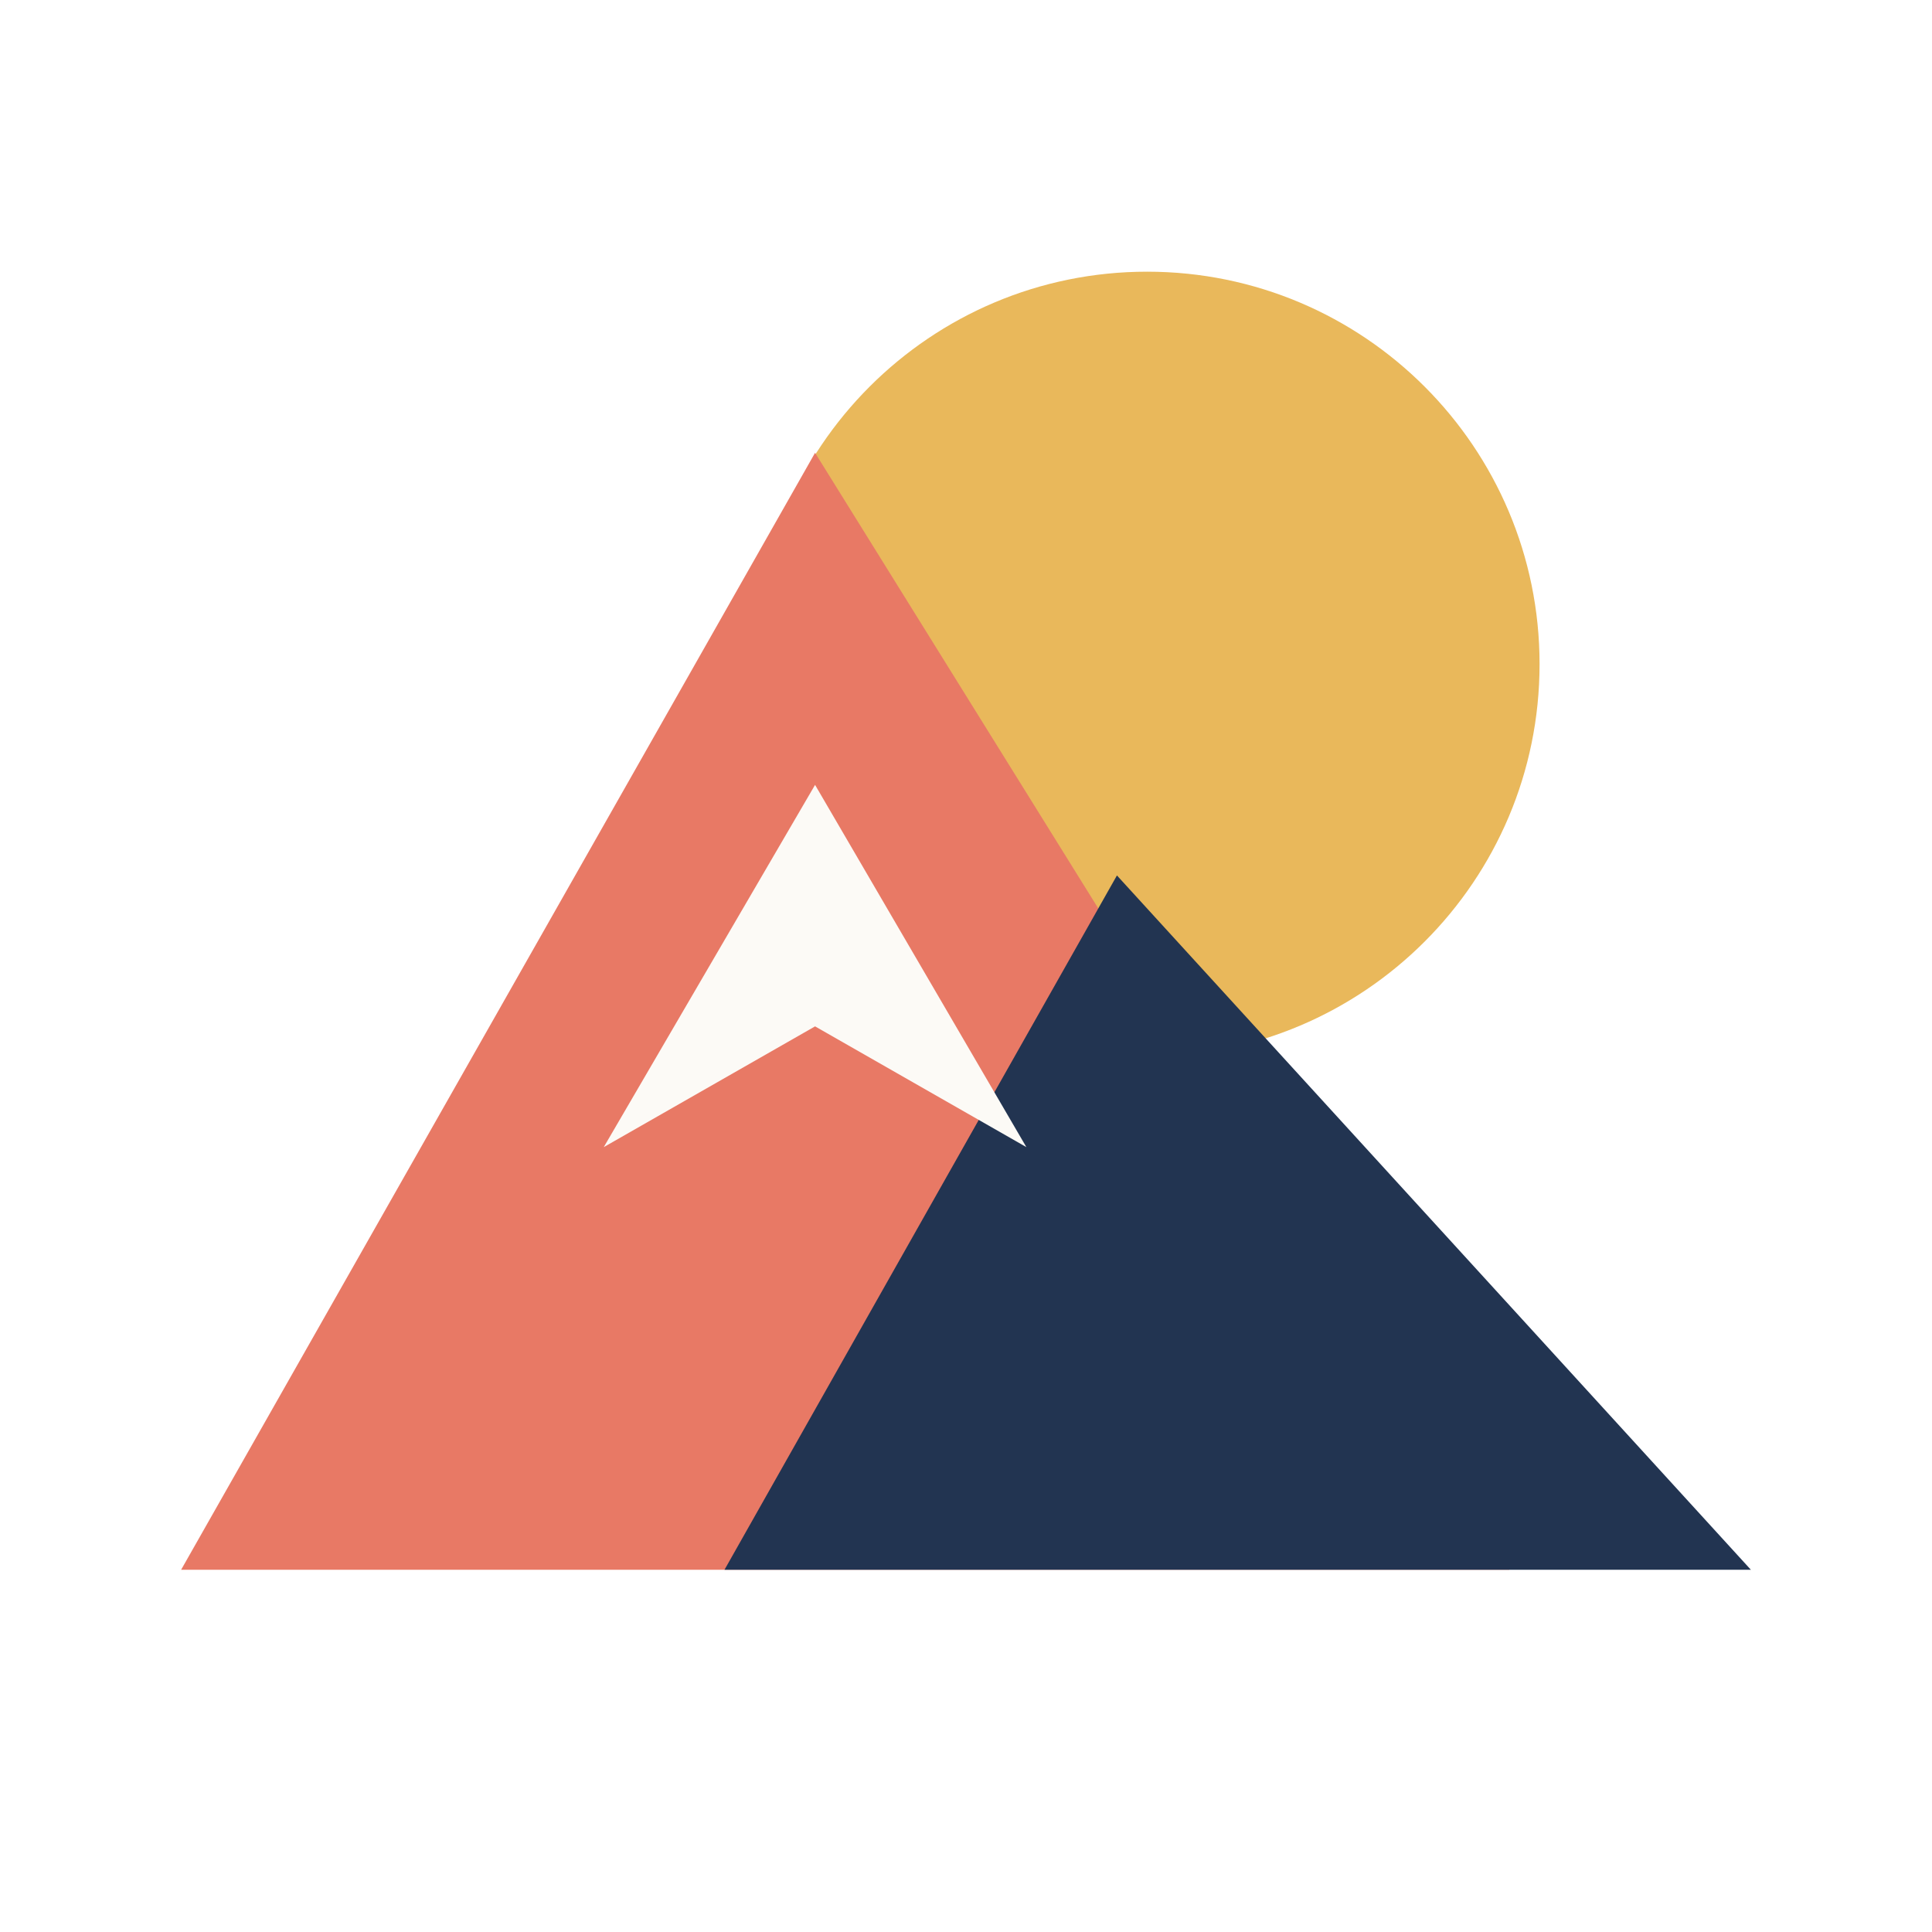
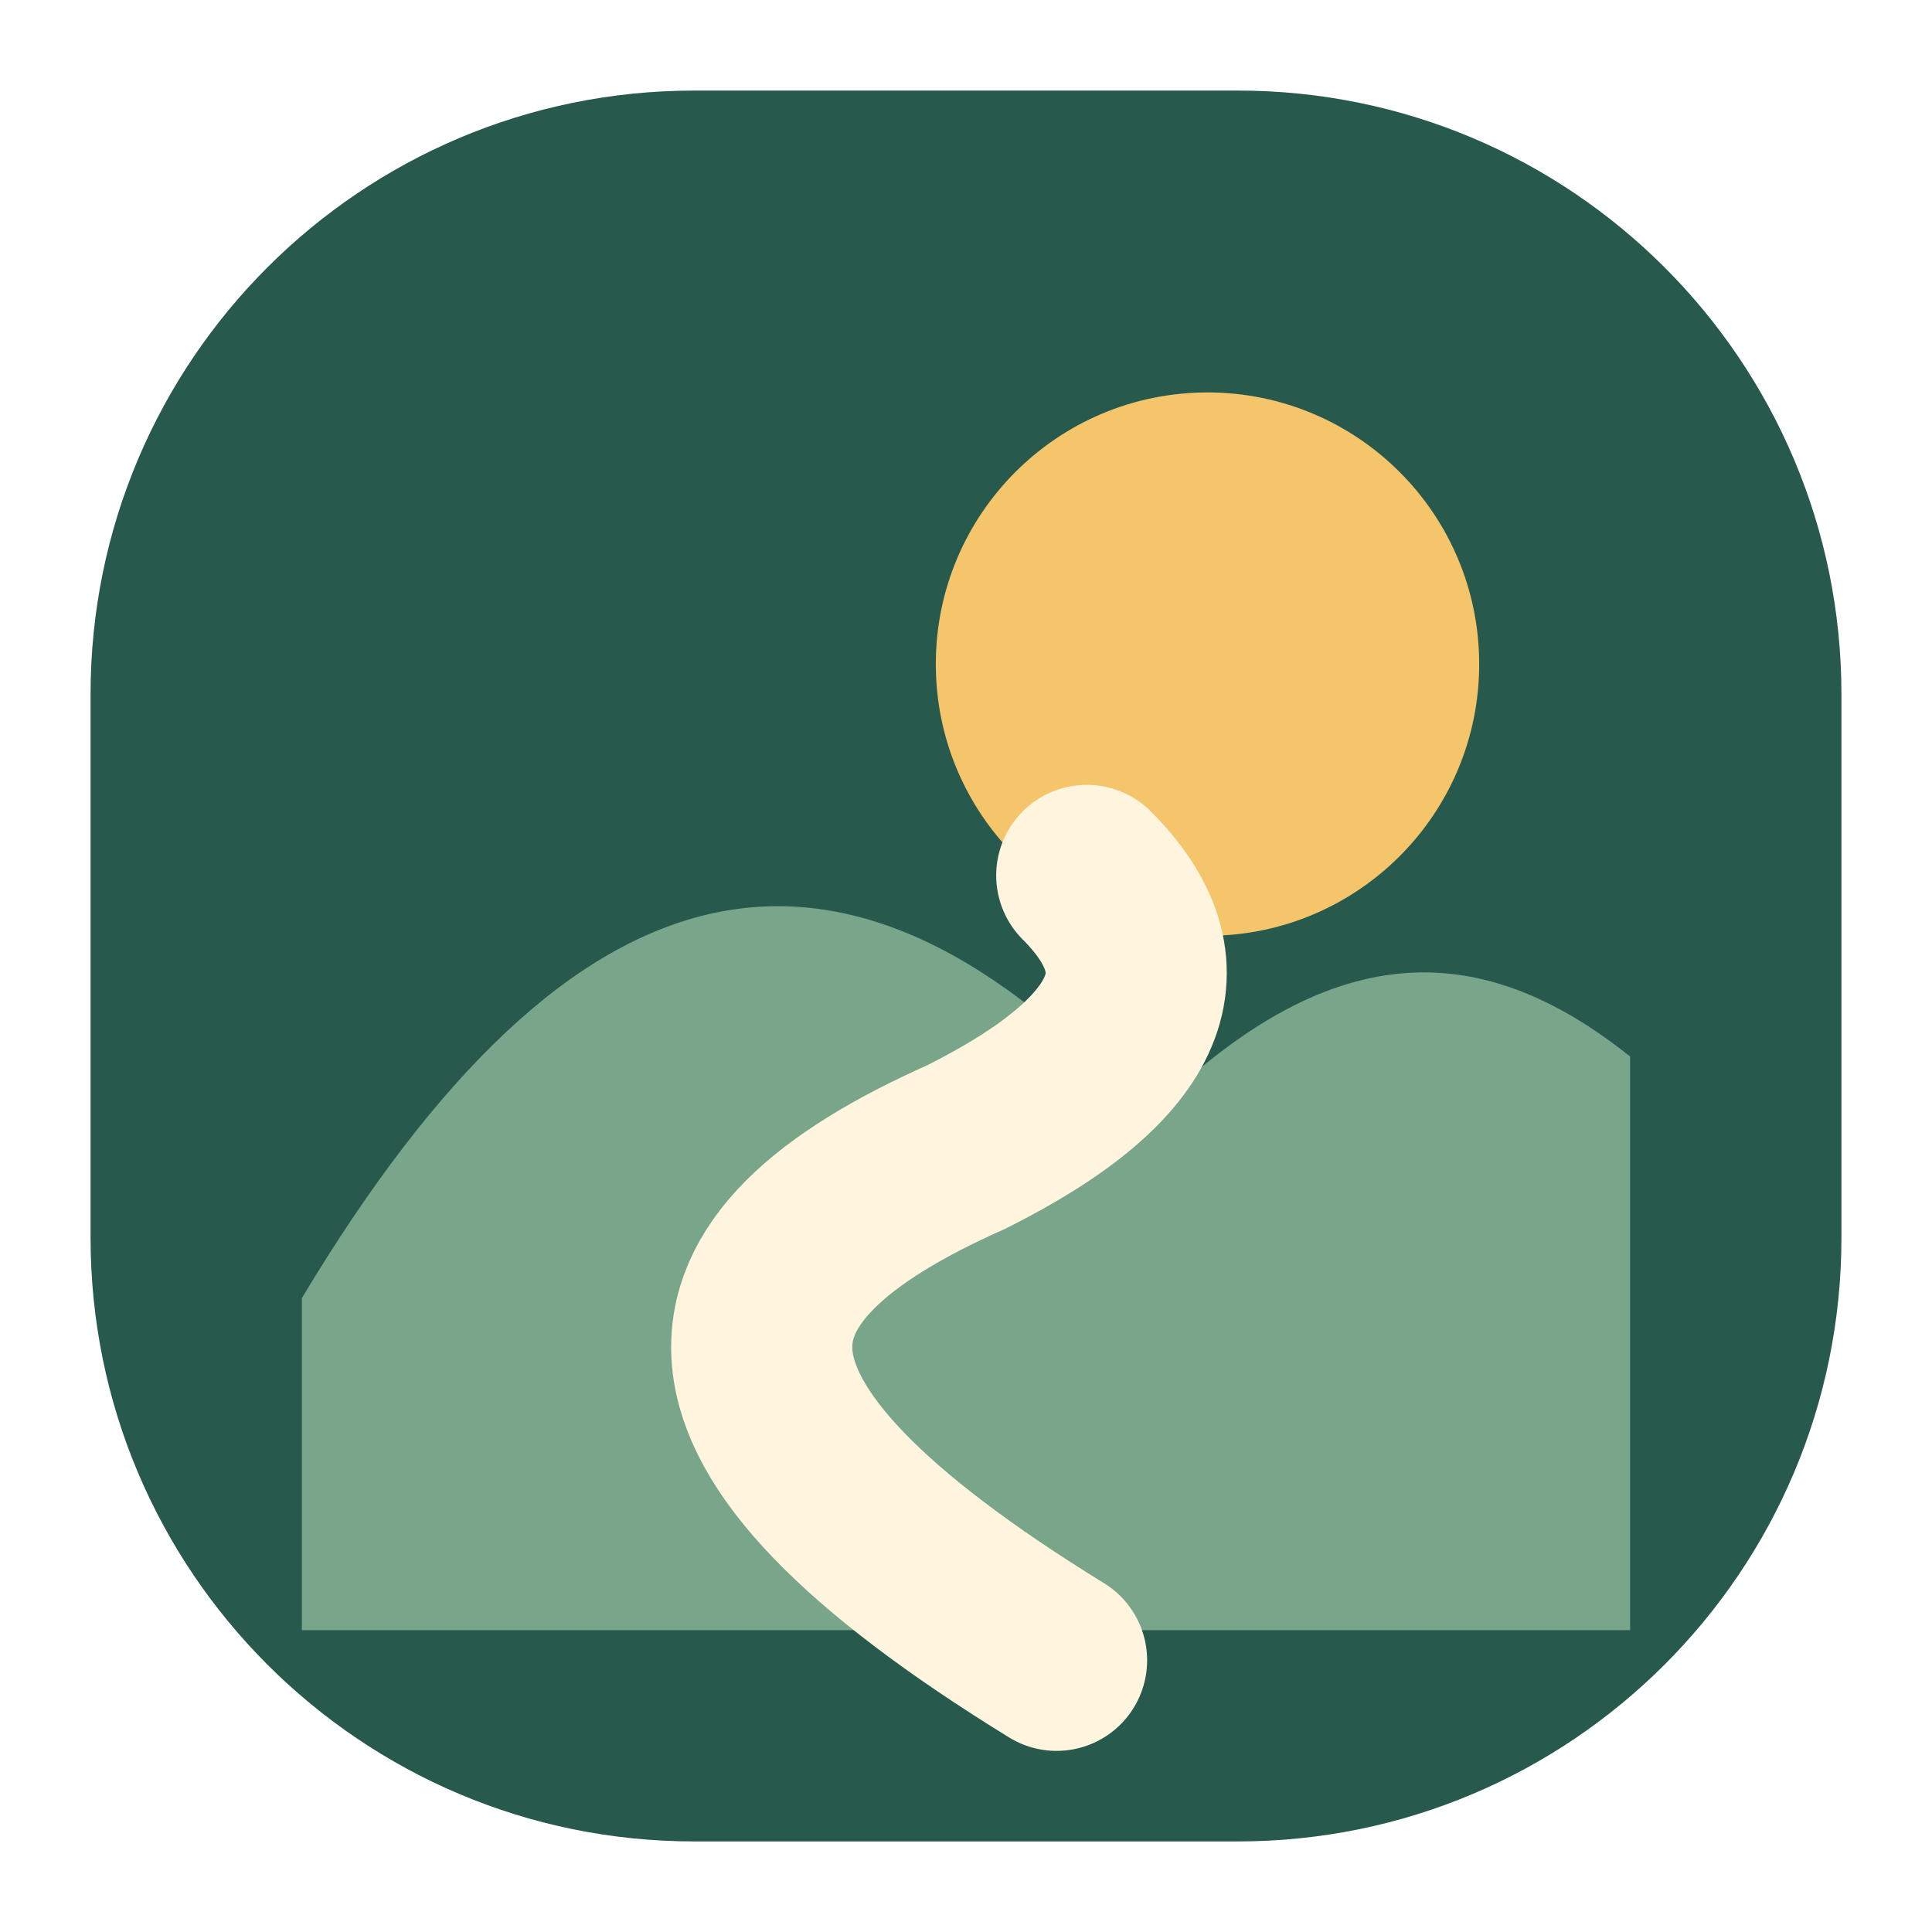
<svg xmlns="http://www.w3.org/2000/svg" viewBox="0 0 64 64">
-   <circle cx="38" cy="22" r="13" fill="#e9b85b" />
-   <path d="M6 52 27 15l23 37H6Z" fill="#e87965" />
-   <path d="m24 52 13-23 21 23H24Z" fill="#223451" />
-   <path d="m20 38 7-12 7 12-7-4-7 4Z" fill="#fcfaf6" />
+   <rect x="3" y="3" width="58" height="58" rx="20" fill="#28594d" />
+   <circle cx="40" cy="22" r="9" fill="#f4c56a" />
+   <path d="M10 43c9-15 18-17 28-6 6-6 11-6 16-2v19H10Z" fill="#79a58b" />
+   <path d="M35 55c-13-8-12-13-3-17 6-3 7-6 4-9" fill="none" stroke="#fff5df" stroke-width="6" stroke-linecap="round" />
</svg>
